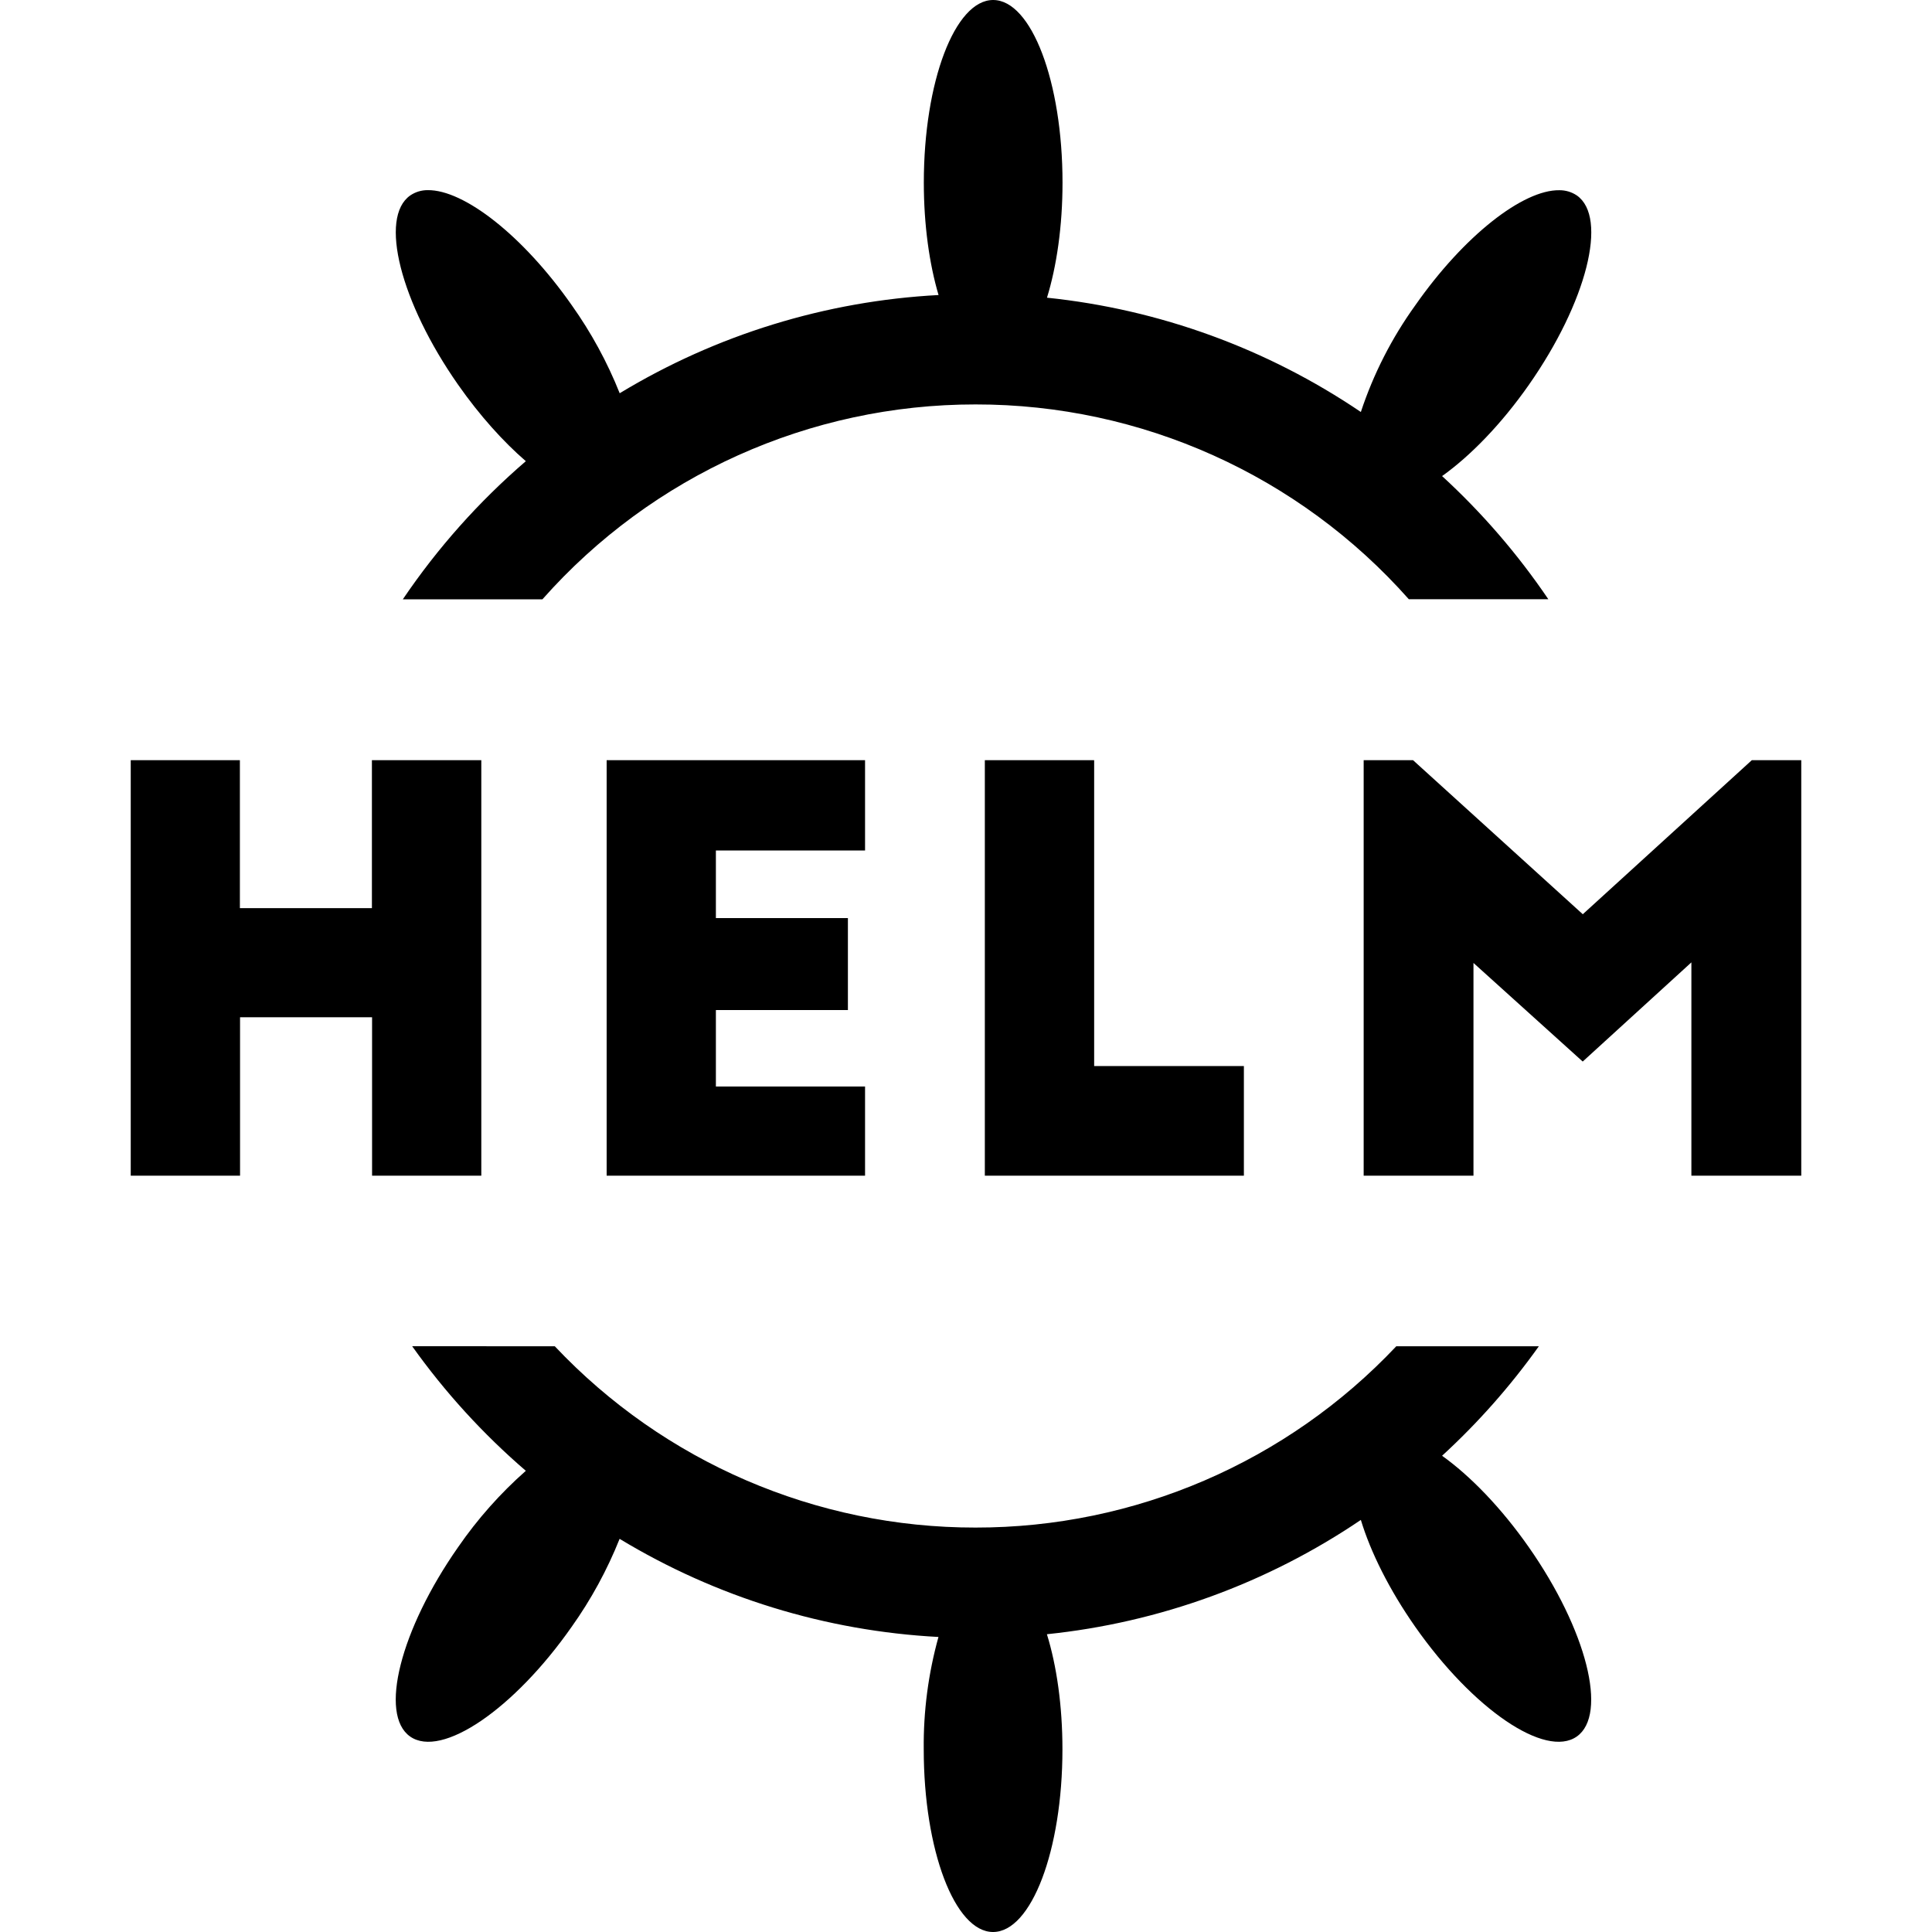
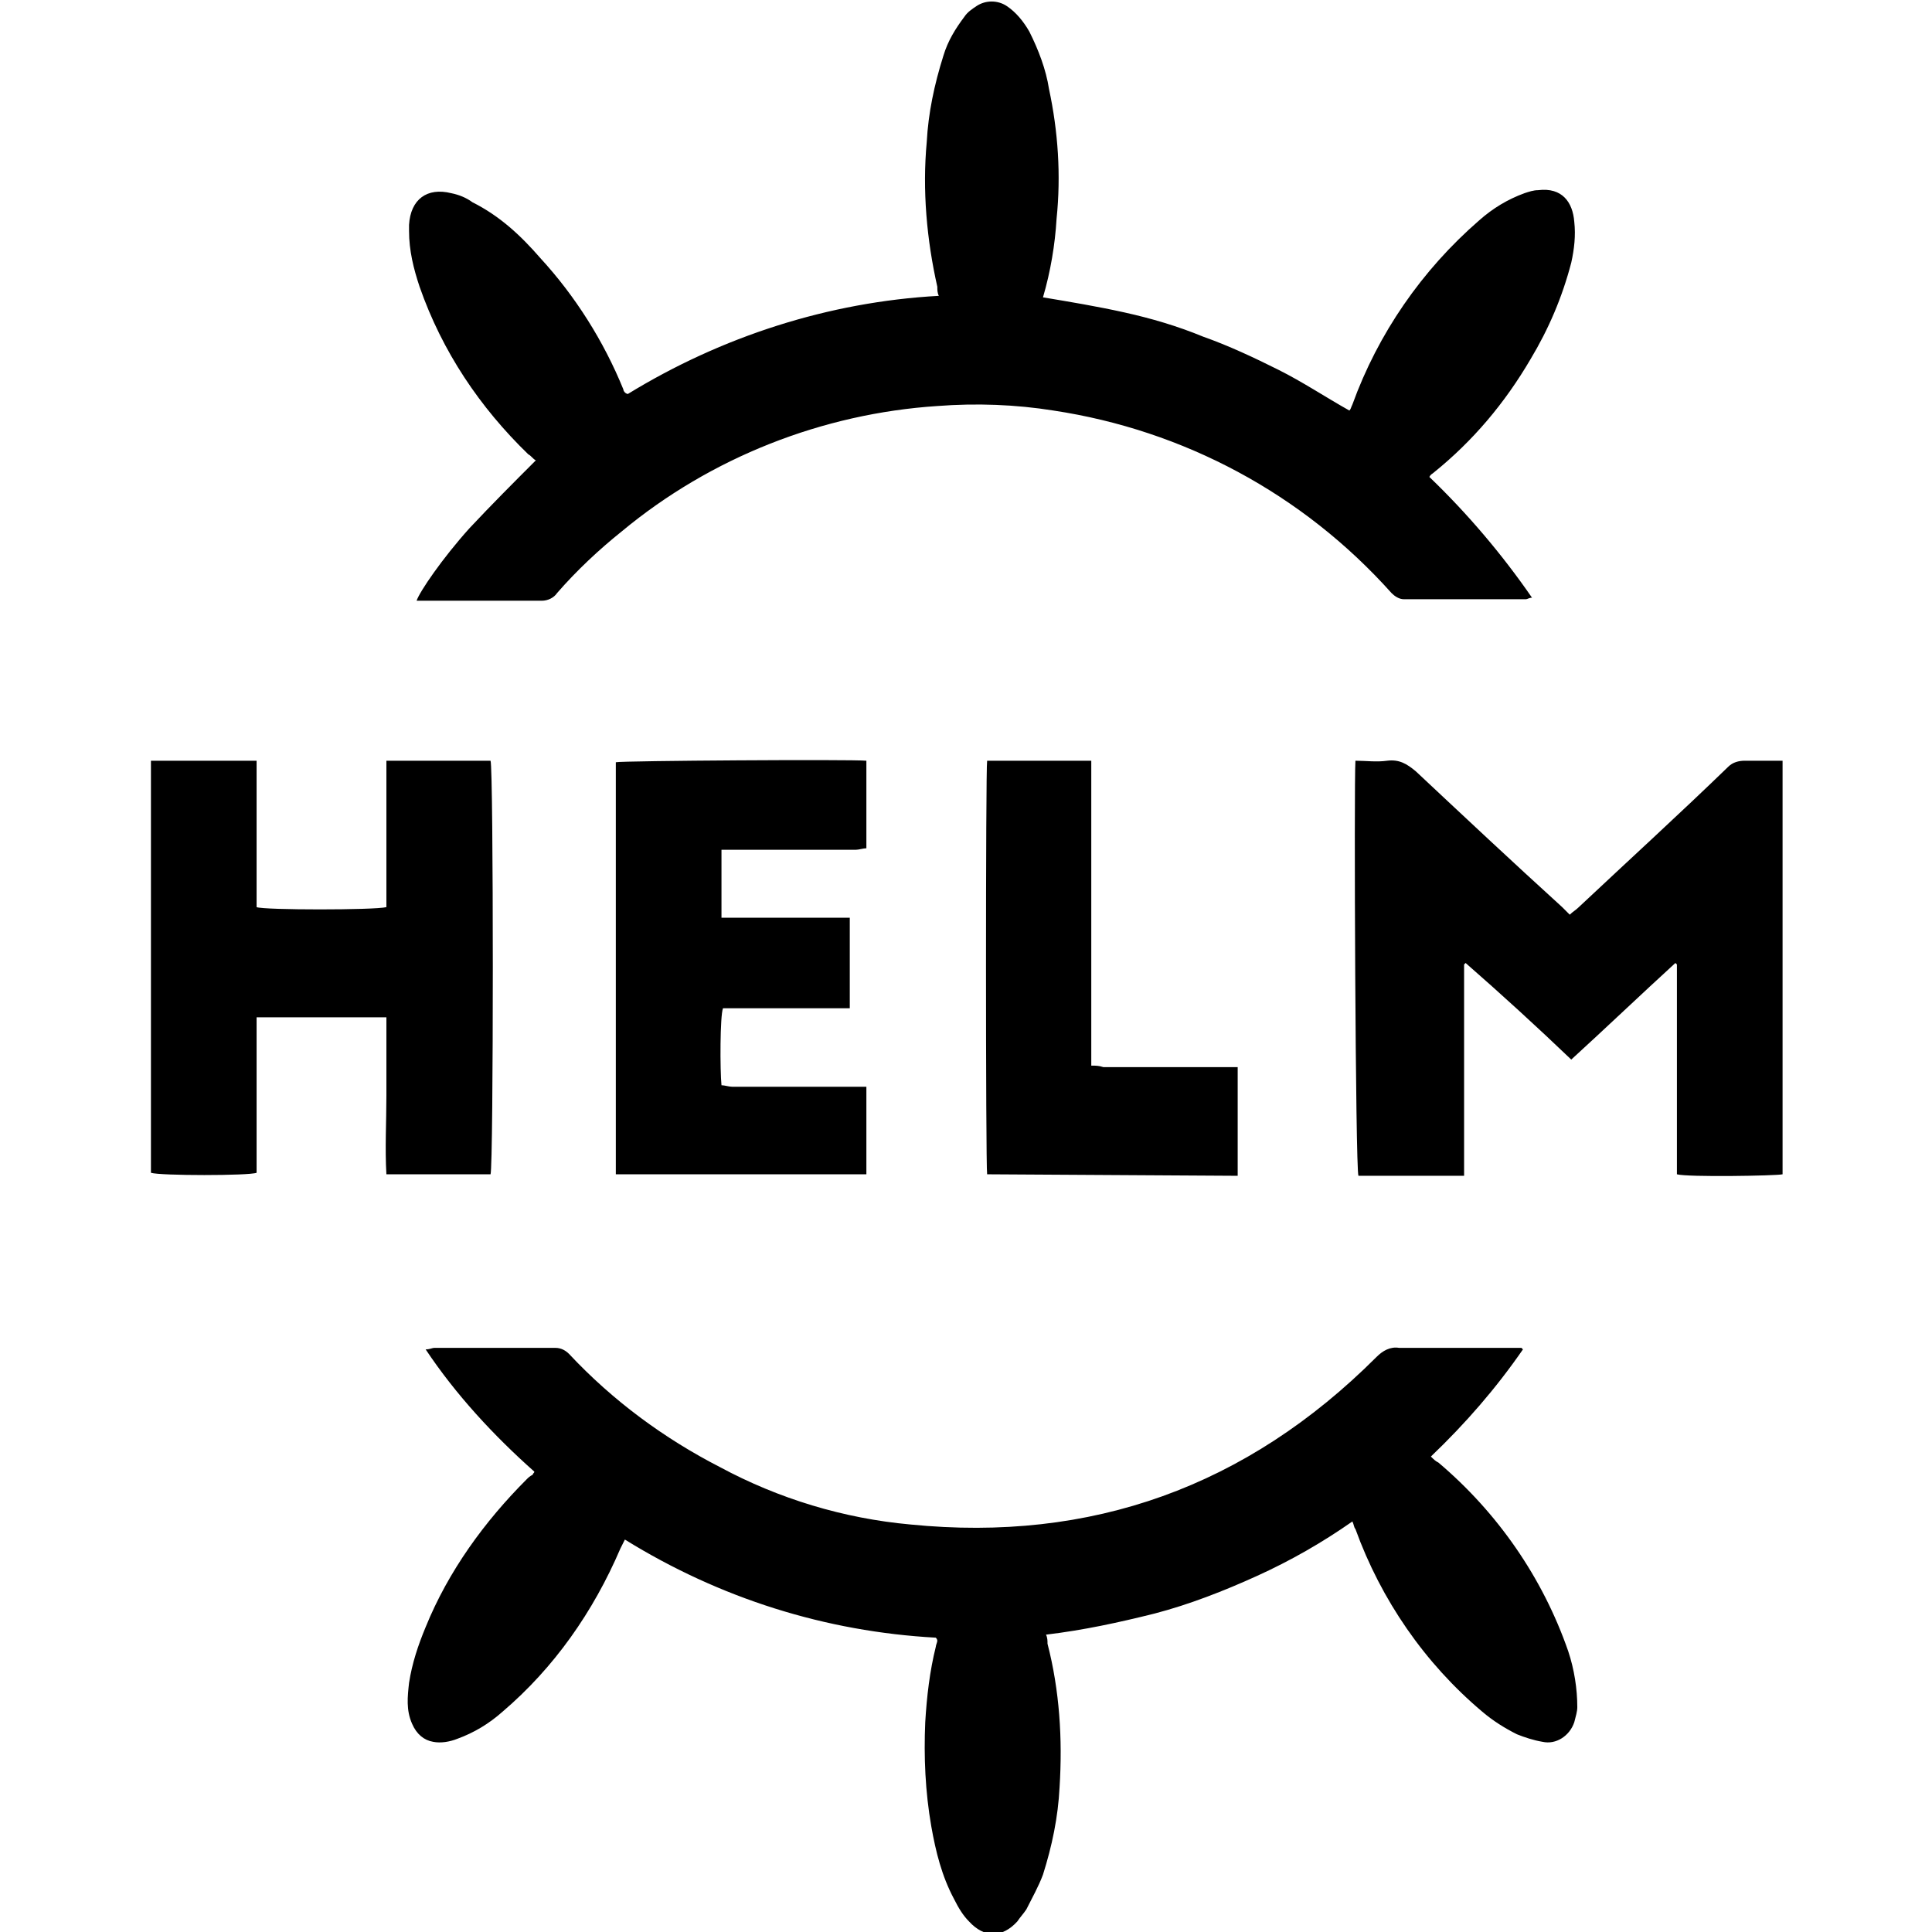
- <svg xmlns="http://www.w3.org/2000/svg" role="img" viewBox="0 0 24 24">
-   <path d="M12.337 0c-.475 0-.861 1.016-.861 2.269 0 .527.069 1.011.183 1.396a8.514 8.514 0 0 0-3.961 1.22 5.229 5.229 0 0 0-.595-1.093c-.606-.866-1.34-1.436-1.79-1.43a.381.381 0 0 0-.217.066c-.39.273-.123 1.326.596 2.353.267.381.559.705.84.948a8.683 8.683 0 0 0-1.528 1.716h1.734a7.179 7.179 0 0 1 5.381-2.421 7.18 7.18 0 0 1 5.382 2.42h1.733a8.687 8.687 0 0 0-1.32-1.53c.35-.249.735-.643 1.078-1.133.719-1.027.986-2.08.596-2.353a.382.382 0 0 0-.217-.065c-.45-.007-1.184.563-1.79 1.43a4.897 4.897 0 0 0-.676 1.325 8.52 8.52 0 0 0-3.899-1.42c.12-.39.193-.887.193-1.429 0-1.253-.386-2.269-.862-2.269zM1.624 9.443v5.162h1.358v-1.968h1.64v1.968h1.357V9.443H4.62v1.838H2.98V9.443zm5.912 0v5.162h3.21v-1.108H8.893v-.95h1.64v-1.142h-1.64v-.84h1.853V9.443zm4.698 0v5.162h3.218v-1.362h-1.86v-3.8zm4.706 0v5.162h1.364v-2.643l1.357 1.225 1.35-1.232v2.65h1.365V9.443h-.614l-2.1 1.914-2.109-1.914zm-11.82 7.28a8.688 8.688 0 0 0 1.412 1.548 5.206 5.206 0 0 0-.841.948c-.719 1.027-.985 2.08-.596 2.353.39.273 1.289-.338 2.007-1.364a5.23 5.23 0 0 0 .595-1.092 8.514 8.514 0 0 0 3.961 1.219 5.01 5.01 0 0 0-.183 1.396c0 1.253.386 2.269.861 2.269.476 0 .862-1.016.862-2.269 0-.542-.072-1.04-.193-1.43a8.52 8.52 0 0 0 3.9-1.42c.121.4.352.865.675 1.327.719 1.026 1.617 1.637 2.007 1.364.39-.273.123-1.326-.596-2.353-.343-.49-.727-.885-1.077-1.135a8.69 8.69 0 0 0 1.202-1.36h-1.771a7.174 7.174 0 0 1-5.227 2.252 7.174 7.174 0 0 1-5.226-2.252z" />
+ <svg xmlns="http://www.w3.org/2000/svg" viewBox="0 0 128 128">
+   <path fill="currentColor" d="M35.5 30.5c-.2-.1-.3-.3-.5-.4-3.2-3.1-5.7-6.8-7.2-11.1-.4-1.2-.7-2.4-.7-3.7v-.4c.1-1.7 1.2-2.5 2.8-2.1.5.1 1 .3 1.4.6 1.8.9 3.2 2.2 4.5 3.7 2.3 2.5 4.2 5.5 5.5 8.7 0 .1.1.2.1.2s.1.1.2.1c6.2-3.8 13.3-6.1 20.6-6.5-.1-.2-.1-.4-.1-.6-.7-3.1-1-6.4-.7-9.6.1-1.9.5-3.8 1.1-5.7.3-1 .8-1.8 1.4-2.6.2-.3.5-.5.8-.7.6-.4 1.4-.4 2 0 .6.4 1.1 1 1.5 1.7.6 1.2 1.1 2.5 1.3 3.8.6 2.8.8 5.7.5 8.6-.1 1.7-.4 3.5-.9 5.2 1.8.3 3.6.6 5.4 1 1.8.4 3.5.9 5.2 1.6 1.7.6 3.4 1.4 5 2.2 1.6.8 3.1 1.8 4.7 2.7.1-.1.1-.2.2-.4 1.7-4.7 4.6-8.9 8.4-12.2.9-.8 1.9-1.4 3-1.8.3-.1.6-.2.9-.2 1.6-.2 2.3.8 2.4 2.1.1.9 0 1.8-.2 2.7-.6 2.3-1.5 4.4-2.7 6.4-1.7 2.9-3.8 5.4-6.4 7.5-.1.1-.2.1-.3.3 2.5 2.4 4.8 5.1 6.8 8-.2 0-.3.1-.4.1H93c-.3 0-.6-.2-.8-.4-5.9-6.6-13.8-10.8-22.4-12.1-2.5-.4-5.1-.5-7.7-.3-7.6.5-15 3.4-20.9 8.3-1.5 1.2-3 2.6-4.3 4.1-.2.3-.6.5-1 .5h-8.3c.2-.6 1.7-2.8 3.5-4.8 1.5-1.6 2.9-3 4.4-4.5zm65.4 58.9c-1.8 2.6-3.8 4.9-6.1 7.1.2.2.3.3.5.4 3.9 3.3 6.9 7.6 8.6 12.5.4 1.2.6 2.5.6 3.7 0 .3-.1.6-.2 1-.3.9-1.2 1.5-2.1 1.3-.6-.1-1.2-.3-1.7-.5-.8-.4-1.6-.9-2.3-1.5-3.8-3.2-6.7-7.4-8.4-12.1-.1-.1-.1-.3-.2-.5-2 1.4-4.1 2.6-6.3 3.6s-4.5 1.9-6.8 2.5c-2.4.6-4.7 1.1-7.2 1.4.1.2.1.4.1.6.8 3.1 1 6.3.8 9.5-.1 2-.5 3.9-1.1 5.8-.3.8-.7 1.5-1.1 2.3-.2.3-.4.5-.6.8-1 1.1-2.2 1.1-3.2 0-.4-.4-.7-.9-1-1.5-.8-1.5-1.2-3.1-1.5-4.8-.4-2.3-.5-4.6-.4-6.9.1-1.7.3-3.4.7-5 0-.1.1-.3.1-.4 0 0 0-.1-.1-.2-7.3-.4-14.3-2.6-20.6-6.5l-.3.6c-1.8 4.2-4.4 7.9-7.8 10.8-.9.8-1.9 1.4-3 1.8-.5.2-1.1.3-1.6.2-.6-.1-1.1-.5-1.4-1.2-.4-.9-.3-1.8-.2-2.7.2-1.3.6-2.5 1.1-3.7 1.5-3.7 3.9-7 6.7-9.8.1-.1.2-.2.4-.3 0-.1.1-.1.1-.2-2.7-2.4-5.2-5.1-7.2-8.1.3 0 .4-.1.6-.1h8c.4 0 .7.2.9.4 2.9 3.1 6.3 5.6 10 7.5 3.9 2.1 8.2 3.4 12.6 3.8 12 1.2 22.3-2.5 30.9-11.1.4-.4.9-.7 1.5-.6h8.1l.1.1zm-11.1-39c.7 0 1.4.1 2.1 0 .8-.1 1.3.2 1.9.7 3.2 3 6.4 6 9.7 9l.5.5c.2-.2.4-.3.6-.5 3.3-3.1 6.7-6.2 9.9-9.3.3-.3.7-.4 1.1-.4h2.5v27.4c-.4.1-6.3.2-7 0V63.9l-.1-.1c-2.3 2.1-4.6 4.3-6.9 6.4-2.3-2.2-4.6-4.3-7-6.4l-.1.1v14h-7c-.2-.5-.3-25.9-.2-27.5zm-64.2 0h6.9c.2.5.2 26.8 0 27.4h-6.9c-.1-1.7 0-3.5 0-5.2v-5.2H17v10.3c-.5.2-6.4.2-7 0V50.4h7v9.7c.5.2 7.8.2 8.6 0v-9.7zm15.2 27.4V50.5c.4-.1 15.6-.2 16.6-.1v5.8c-.2 0-.5.1-.7.1h-8.9v4.5h8.5v6h-8.4c-.2.5-.2 4.1-.1 5.1.2 0 .5.1.7.1h8.9v5.8H40.8zm24.6 0c-.1-.7-.1-26.9 0-27.4h6.9v20.2c.3 0 .5 0 .8.1H82v7.2l-16.6-.1z" />
</svg>
